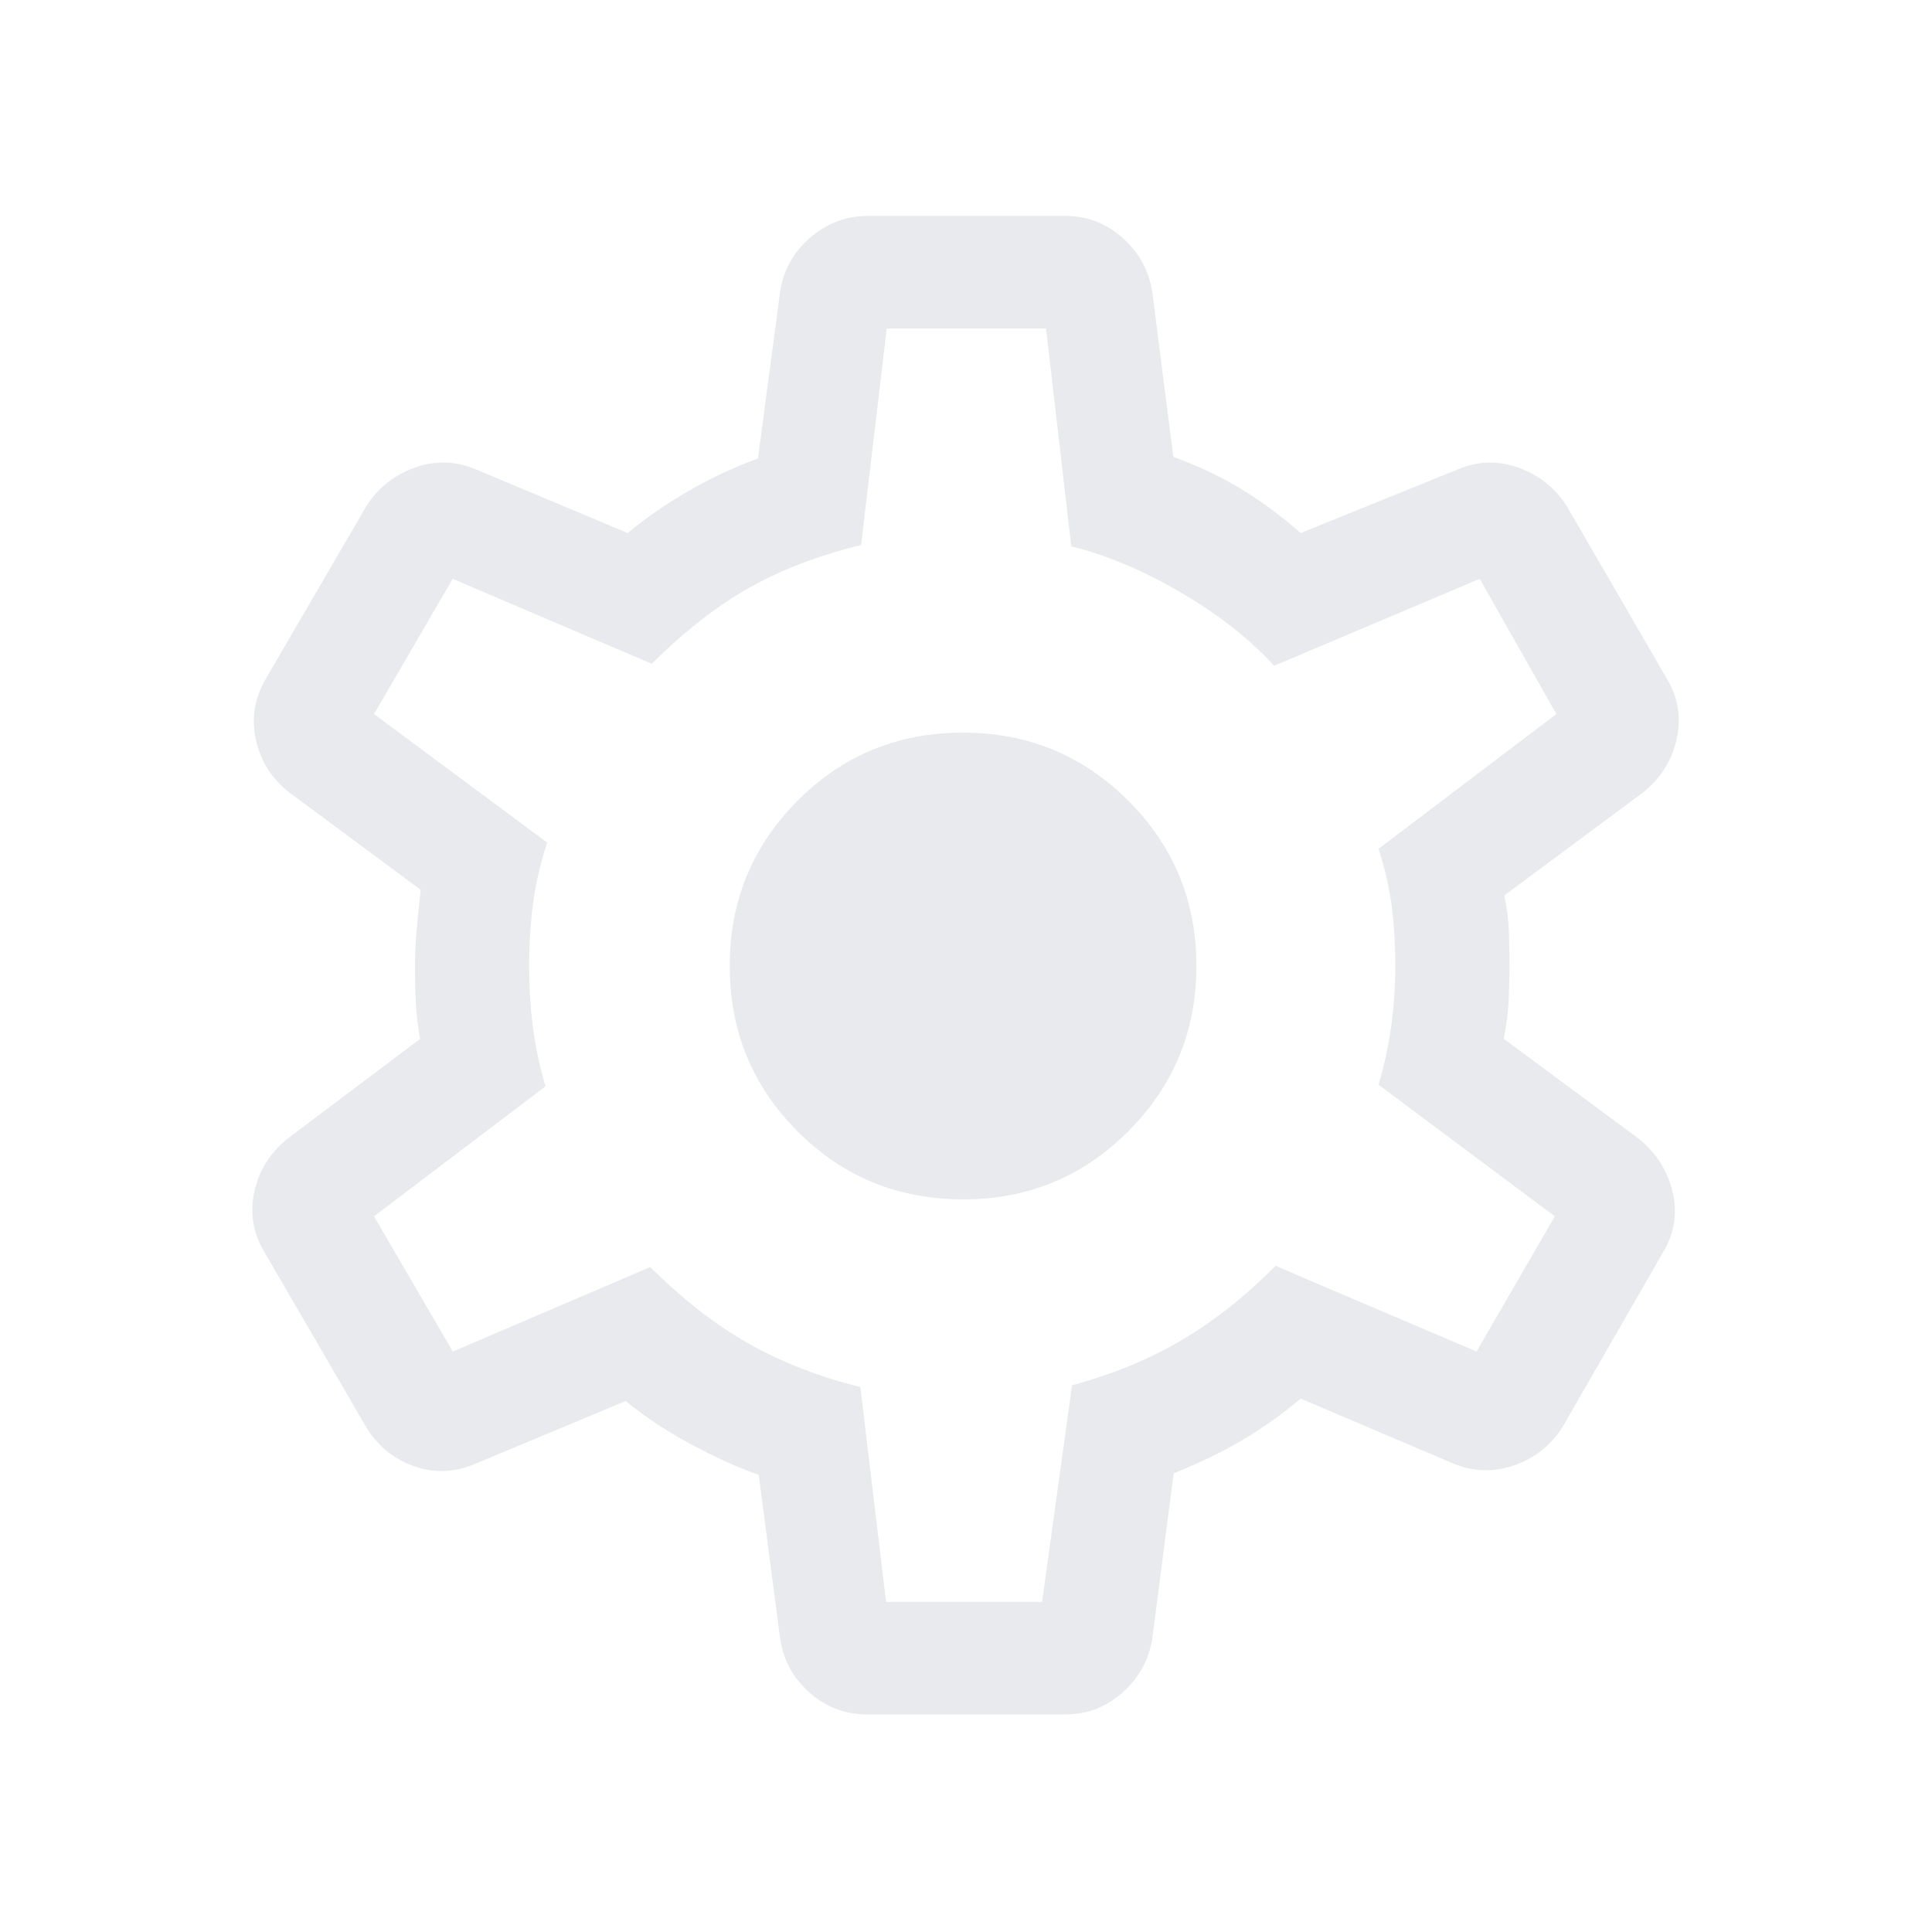
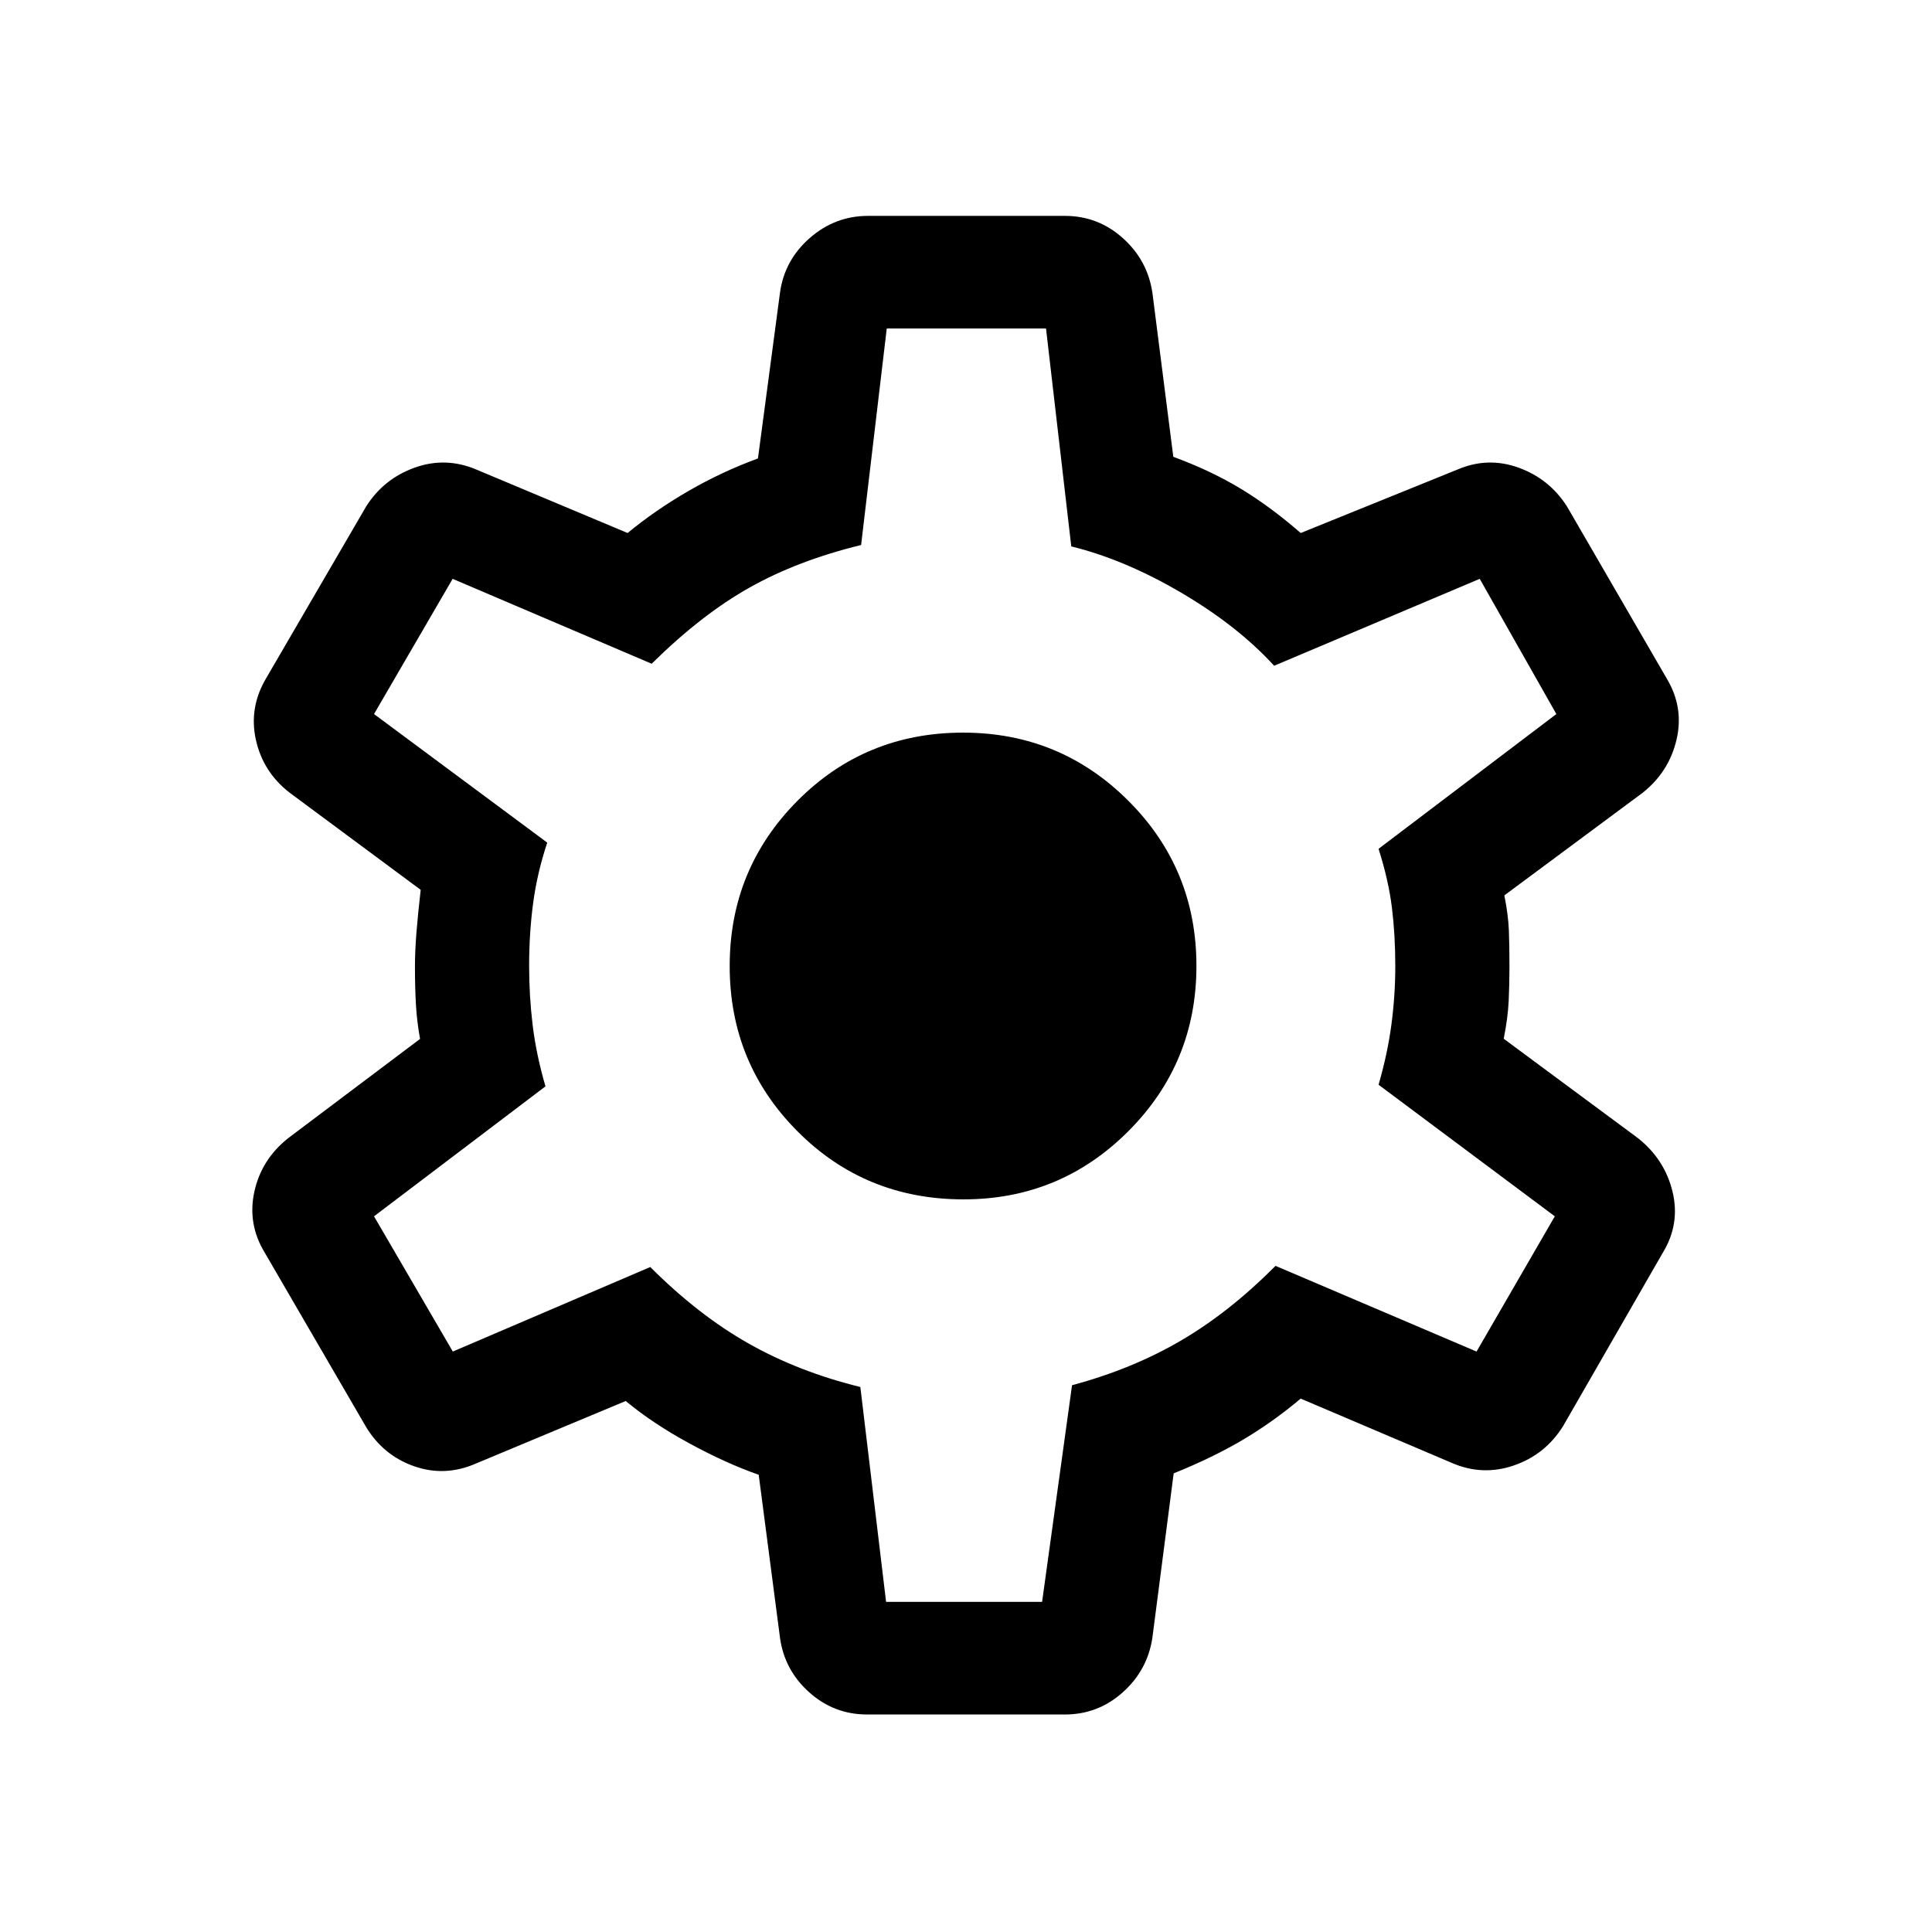
- <svg xmlns="http://www.w3.org/2000/svg" height="24px" viewBox="0 -960 960 960" width="24px" fill="#e8eaed">
+ <svg xmlns="http://www.w3.org/2000/svg" height="24px" viewBox="0 -960 960 960" width="24px" fill="currentColor">
  <path d="M430.85-108.08q-16.43 0-28.73-11-12.31-11-14.54-27.11l-10.58-81q-16.27-5.7-34.52-15.64-18.25-9.94-31.56-21.02l-74.46 31.08q-15.31 6.69-30.62 1.36-15.32-5.34-23.92-19.51l-50.42-86.73q-8.61-14.2-5.11-30.22 3.5-16.01 16.76-26.55l65.58-49.35q-1.57-8.59-2.06-17.1-.48-8.51-.48-18.75 0-7.73.73-16.94.74-9.21 2.12-21.29l-65.08-48.23q-13.27-10.26-16.82-26.36-3.56-16.1 5.25-30.79l49.53-85.08q8.71-13.79 24.13-19.32 15.41-5.52 30.72.98l75.08 31.5q13.65-11.27 30.23-20.87 16.57-9.59 34.54-16.17l10.96-82.42q2.23-16.12 14.79-27.12 12.55-11 28.98-11h97.8q16.43 0 28.73 11 12.31 11 14.73 27.12l10.4 81.59q18.8 6.94 33.62 15.93 14.83 8.98 29.68 21.94l77.81-31.5q15.11-6.5 30.43-.98 15.31 5.53 24.1 19.32l49.54 85.46q8.62 14.39 4.87 30.39-3.75 15.99-16.83 26.38l-68.73 51q1.96 9.69 2.25 17.46.29 7.77.29 17.62 0 9.27-.39 17.46-.38 8.2-2.46 18.69l66.77 49.43q13.27 10.58 17.12 26.58 3.84 15.99-4.77 30.19l-49.66 86.34q-8.9 14.18-24.5 19.51-15.61 5.34-30.92-1.36l-74.92-31.88q-13.73 11.54-28.54 20.35-14.81 8.8-34.58 16.8l-10.58 81.7q-2.42 16.11-14.73 27.11-12.3 11-28.73 11h-98.3Zm9.44-55.96h77.52l14.88-107.65q29.81-8 53.94-22.08 24.14-14.08 47.18-37.23l99.88 42.58 38.89-67.2L685-421q4.5-15.54 6.4-29.99 1.91-14.46 1.91-29.01 0-15.31-1.66-28.88-1.65-13.58-6.65-29.35l88.35-66.96-38.08-67.19-102.15 43.19q-18.16-19.85-46.2-36.31-28.04-16.46-54.61-23l-12.55-108.27h-79.14l-12.74 107.58q-31.61 7.73-55.51 21.19-23.91 13.46-48.56 37.81l-98.89-42.19-39.07 67.19 86.07 63.88q-5 15.04-7 30.02t-2 31.14q0 15.03 1.75 29.53 1.75 14.5 6.37 30.43l-85.19 64.57 39.15 67.2 98.12-42q23.88 23.88 48.84 38 24.96 14.11 55.54 21.61l12.79 106.77Zm38.48-200q48.08 0 81.9-33.88 33.83-33.87 33.83-82.13t-33.86-82.08q-33.87-33.83-82.1-33.83-48.62 0-82.29 33.88-33.67 33.87-33.67 82.13t33.67 82.08q33.67 33.83 82.52 33.83Zm.92-116.46Z" />
</svg>
